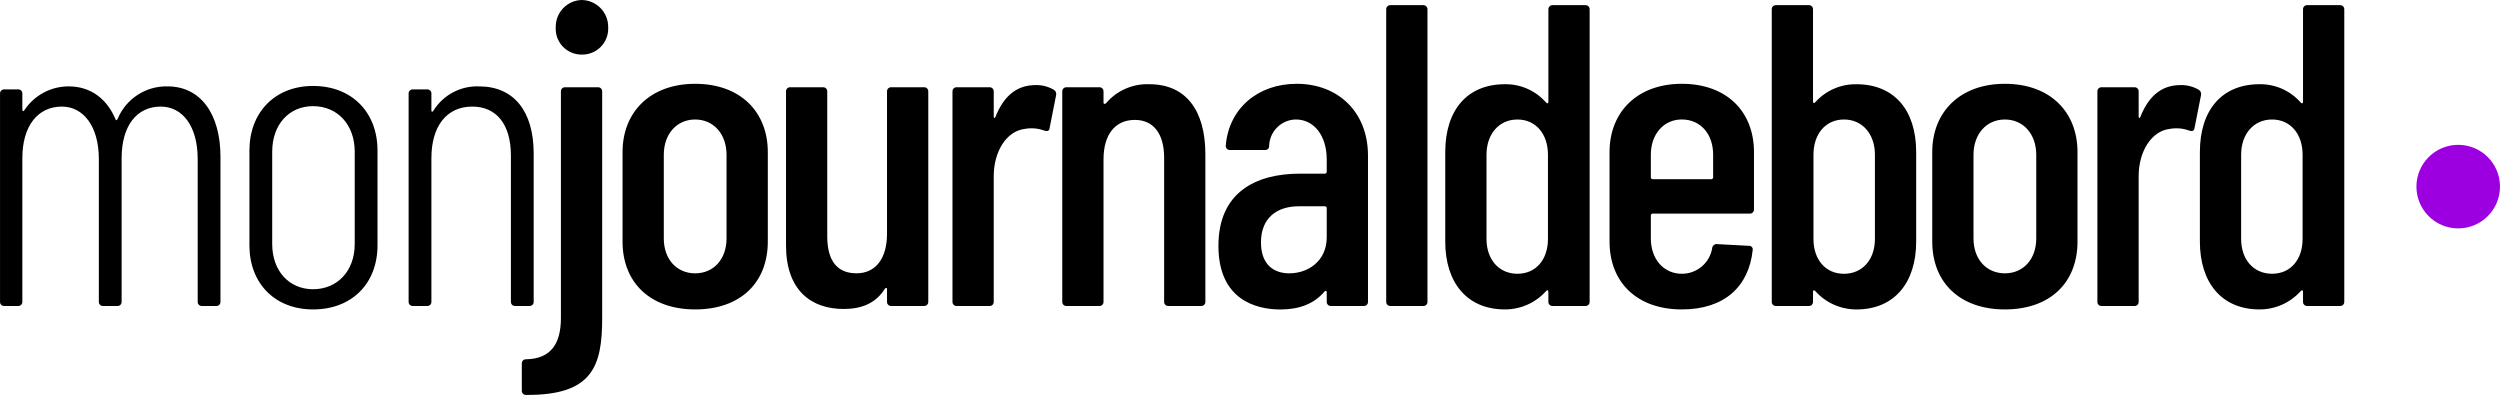
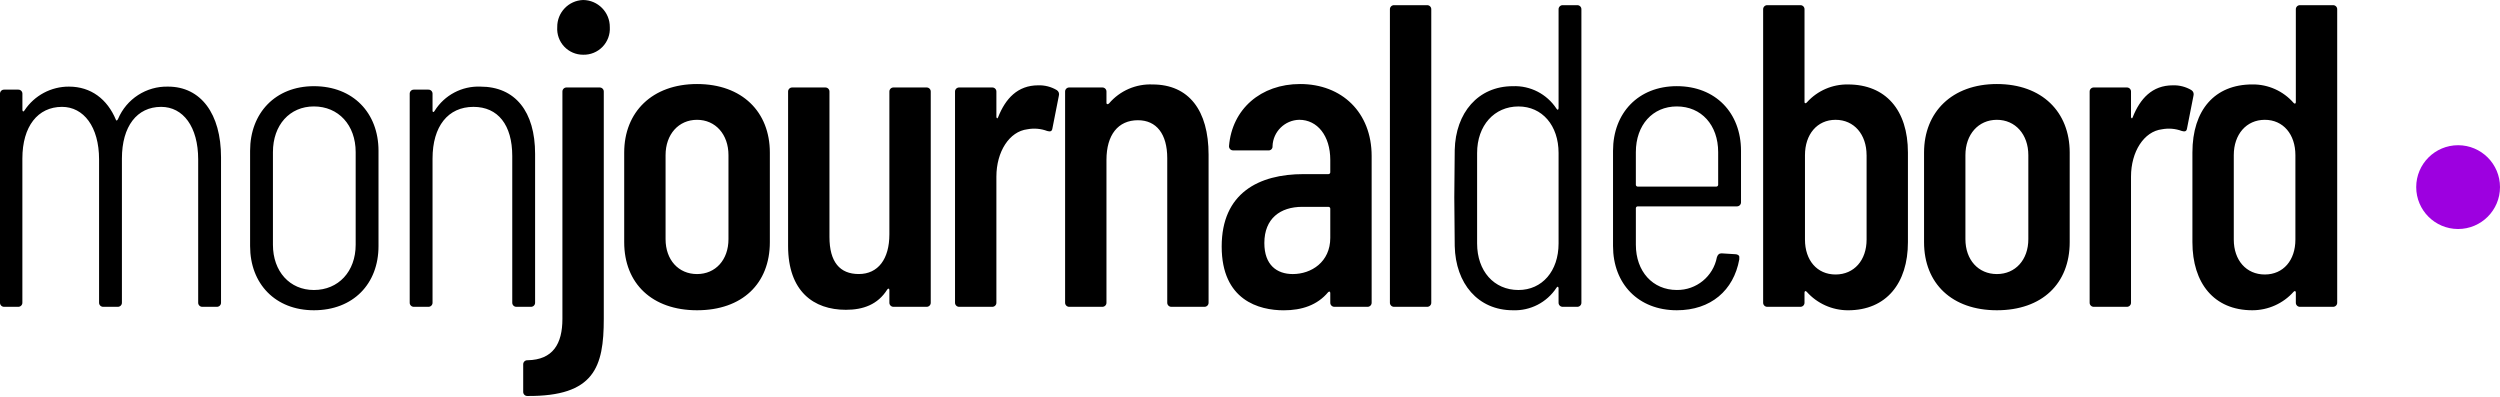
- <svg xmlns="http://www.w3.org/2000/svg" width="418.834" height="66.169" viewBox="0 0 418.834 66.169">
-   <g id="Group" transform="translate(-3.166 -20.736)">
-     <path id="monjournaldebord" d="M-167.754-36.792a8.829,8.829,0,0,0-8.352,5.4c-.144.288-.288.36-.36.144-1.44-3.456-4.176-5.544-7.848-5.544a8.862,8.862,0,0,0-7.416,3.96c-.144.288-.36.216-.36-.072v-2.664a.68.68,0,0,0-.72-.72h-2.3a.68.68,0,0,0-.72.72V-.72a.68.68,0,0,0,.72.72h2.3a.68.68,0,0,0,.72-.72V-24.768c0-5.4,2.592-8.64,6.624-8.64,3.6,0,6.192,3.312,6.192,8.784V-.72a.68.68,0,0,0,.72.72h2.376a.68.68,0,0,0,.72-.72V-24.768c0-5.4,2.52-8.64,6.552-8.64,3.672,0,6.192,3.312,6.192,8.784V-.72a.68.68,0,0,0,.72.72h2.376a.68.68,0,0,0,.72-.72V-24.984C-158.9-32.256-162.282-36.792-167.754-36.792ZM-143.39.576c6.552,0,10.8-4.392,10.8-10.728V-26.064c0-6.336-4.248-10.8-10.8-10.8-6.408,0-10.656,4.464-10.656,10.8v15.912C-154.046-3.816-149.8.576-143.39.576Zm0-3.384c-4.032,0-6.84-3.1-6.84-7.56v-15.48c0-4.536,2.808-7.632,6.84-7.632,4.1,0,6.984,3.1,6.984,7.632v15.48C-136.406-5.9-139.286-2.808-143.39-2.808Zm27.82-33.984A8.619,8.619,0,0,0-123.2-32.76c-.144.288-.36.288-.36,0v-2.808a.68.68,0,0,0-.72-.72h-2.376a.68.68,0,0,0-.72.72V-.72a.68.68,0,0,0,.72.72h2.376a.68.68,0,0,0,.72-.72V-24.768c0-5.4,2.592-8.64,6.84-8.64,4.1,0,6.48,3.024,6.48,8.208V-.72a.68.68,0,0,0,.72.72h2.376a.68.68,0,0,0,.72-.72V-25.56C-106.426-32.616-109.738-36.792-115.57-36.792Zm17.164-5.328a4.348,4.348,0,0,0,4.464-4.608,4.5,4.5,0,0,0-4.464-4.536,4.476,4.476,0,0,0-4.32,4.536A4.318,4.318,0,0,0-98.406-42.12ZM-107.694,14.9c11.16.072,12.744-4.824,12.744-12.888V-35.928a.68.68,0,0,0-.72-.72h-5.472a.68.68,0,0,0-.72.72V2.016c0,4.176-1.584,6.84-5.832,6.912a.68.68,0,0,0-.72.72v4.536A.68.68,0,0,0-107.694,14.9ZM-79.37.576C-71.81.576-67.2-3.888-67.2-10.8V-25.776c0-6.768-4.608-11.448-12.168-11.448-7.488,0-12.168,4.68-12.168,11.448V-10.8C-91.538-3.888-86.858.576-79.37.576Zm0-6.048c-3.1,0-5.256-2.376-5.256-5.832v-14.04c0-3.456,2.16-5.9,5.256-5.9s5.256,2.448,5.256,5.9V-11.3C-74.114-7.848-76.274-5.472-79.37-5.472Zm32.14-30.456V-12.1c0,4.1-1.872,6.624-5.112,6.624-3.168,0-4.9-2.016-4.9-6.192V-35.928a.68.68,0,0,0-.72-.72H-63.43a.68.68,0,0,0-.72.72v25.776C-64.15-2.592-59.9.5-54.5.5c2.88,0,5.328-.864,6.912-3.384.144-.216.36-.216.36.072V-.72a.68.68,0,0,0,.72.72h5.472a.68.68,0,0,0,.72-.72V-35.928a.68.68,0,0,0-.72-.72H-46.51A.68.68,0,0,0-47.23-35.928Zm24.868-1.08c-3.456,0-5.472,2.232-6.7,5.328-.072.288-.288.216-.288-.072v-4.176a.68.68,0,0,0-.72-.72h-5.472a.68.68,0,0,0-.72.72V-.72a.68.68,0,0,0,.72.72h5.472a.68.68,0,0,0,.72-.72V-21.744c0-4.176,2.16-7.56,5.184-7.92a6.174,6.174,0,0,1,3.312.288c.5.144.792.072.864-.432l1.08-5.472a.822.822,0,0,0-.36-.936A5.709,5.709,0,0,0-22.362-37.008Zm19.108-.144a9.054,9.054,0,0,0-7.272,3.168c-.216.216-.432.144-.432-.072v-1.872a.68.68,0,0,0-.72-.72H-17.15a.68.68,0,0,0-.72.72V-.72a.68.68,0,0,0,.72.72h5.472a.68.68,0,0,0,.72-.72V-24.552c0-4.176,1.944-6.624,5.256-6.624,3.1,0,4.9,2.3,4.9,6.336V-.72A.68.68,0,0,0-.086,0H5.386a.68.68,0,0,0,.72-.72v-24.7C6.106-32.832,2.794-37.152-3.254-37.152ZM21.4-37.224c-6.552,0-11.376,4.176-11.88,10.368a.68.68,0,0,0,.72.72H16.07a.646.646,0,0,0,.72-.72,4.563,4.563,0,0,1,4.464-4.392c3.024,0,5.184,2.664,5.184,6.7v2.088a.31.31,0,0,1-.288.288H21.974c-7.488,0-13.68,3.168-13.68,12.1,0,9,6.264,10.656,10.368,10.656,3.024,0,5.616-.864,7.416-3.024.216-.216.36-.072.36.144V-.72a.68.68,0,0,0,.72.72H32.63a.68.68,0,0,0,.72-.72V-25.2C33.35-32.472,28.382-37.224,21.4-37.224ZM20.174-5.472c-2.664,0-4.752-1.512-4.752-5.184,0-4.1,2.664-6.048,6.336-6.048H26.15a.31.31,0,0,1,.288.288v4.9C26.438-7.488,23.27-5.472,20.174-5.472ZM37.122,0h5.472a.68.68,0,0,0,.72-.72V-49.68a.68.68,0,0,0-.72-.72H37.122a.68.68,0,0,0-.72.72V-.72A.68.68,0,0,0,37.122,0ZM63.574-49.68V-34.2c0,.216-.144.36-.36.144a8.992,8.992,0,0,0-6.912-3.1c-6.264,0-10.008,4.248-10.008,11.376V-10.8C46.294-3.96,49.894.576,56.3.576a9.244,9.244,0,0,0,6.912-3.1c.216-.216.36-.072.36.144V-.72a.68.68,0,0,0,.72.72h5.472a.68.68,0,0,0,.72-.72V-49.68a.68.68,0,0,0-.72-.72H64.294A.68.68,0,0,0,63.574-49.68ZM63.5-25.344v14.112C63.5-7.776,61.486-5.4,58.39-5.4s-5.184-2.376-5.184-5.832V-25.344c0-3.456,2.088-5.9,5.184-5.9S63.5-28.8,63.5-25.344ZM98.018-16.2v-9.576c0-6.768-4.536-11.448-12.1-11.448-7.416,0-12.1,4.68-12.1,11.448V-10.8c0,6.912,4.68,11.376,12.1,11.376C93.05.576,97.154-3.24,97.8-9.36a.6.6,0,0,0-.648-.72l-5.328-.288a.713.713,0,0,0-.792.576A5.129,5.129,0,0,1,85.922-5.4c-3.024,0-5.184-2.448-5.184-5.9v-3.888a.31.31,0,0,1,.288-.288H97.3A.68.68,0,0,0,98.018-16.2Zm-12.1-15.048c3.168,0,5.256,2.448,5.256,5.9v3.816a.31.31,0,0,1-.288.288H81.026a.31.31,0,0,1-.288-.288v-3.816C80.738-28.8,82.9-31.248,85.922-31.248Zm29.26-5.9a9.028,9.028,0,0,0-6.84,2.952c-.216.288-.432.216-.432,0V-49.68a.68.68,0,0,0-.72-.72h-5.472a.68.68,0,0,0-.72.72V-.72a.68.68,0,0,0,.72.72h5.472a.68.68,0,0,0,.72-.72V-2.376c0-.216.144-.36.36-.144a9.244,9.244,0,0,0,6.912,3.1C121.59.576,125.19-3.96,125.19-10.8V-25.776C125.19-32.9,121.446-37.152,115.182-37.152Zm3.1,11.808v14.112c0,3.456-2.088,5.832-5.184,5.832s-5.112-2.376-5.112-5.832V-25.344c0-3.456,2.016-5.9,5.112-5.9S118.278-28.8,118.278-25.344ZM140.05.576c7.56,0,12.168-4.464,12.168-11.376V-25.776c0-6.768-4.608-11.448-12.168-11.448-7.488,0-12.168,4.68-12.168,11.448V-10.8C127.882-3.888,132.562.576,140.05.576Zm0-6.048c-3.1,0-5.256-2.376-5.256-5.832v-14.04c0-3.456,2.16-5.9,5.256-5.9s5.256,2.448,5.256,5.9V-11.3C145.306-7.848,143.146-5.472,140.05-5.472Zm29.4-31.536c-3.456,0-5.472,2.232-6.7,5.328-.072.288-.288.216-.288-.072v-4.176a.68.68,0,0,0-.72-.72h-5.472a.68.68,0,0,0-.72.72V-.72a.68.68,0,0,0,.72.72h5.472a.68.68,0,0,0,.72-.72V-21.744c0-4.176,2.16-7.56,5.184-7.92a6.174,6.174,0,0,1,3.312.288c.5.144.792.072.864-.432l1.08-5.472a.822.822,0,0,0-.36-.936A5.709,5.709,0,0,0,169.454-37.008ZM190-49.68V-34.2c0,.216-.144.36-.36.144a8.992,8.992,0,0,0-6.912-3.1c-6.264,0-10.008,4.248-10.008,11.376V-10.8c0,6.84,3.6,11.376,10.008,11.376a9.244,9.244,0,0,0,6.912-3.1c.216-.216.36-.072.36.144V-.72a.68.68,0,0,0,.72.72h5.472a.68.68,0,0,0,.72-.72V-49.68a.68.68,0,0,0-.72-.72h-5.472A.68.68,0,0,0,190-49.68Zm-.072,24.336v14.112c0,3.456-2.016,5.832-5.112,5.832s-5.184-2.376-5.184-5.832V-25.344c0-3.456,2.088-5.9,5.184-5.9S189.93-28.8,189.93-25.344Z" transform="translate(199 72)" />
+ <svg xmlns="http://www.w3.org/2000/svg" width="417.718" height="66.169" viewBox="0 0 417.718 66.169">
+   <g id="Group" transform="translate(-4.282 -20.736)">
+     <path id="monjournaldebord" d="M-166.638-36.792a8.829,8.829,0,0,0-8.352,5.4c-.144.288-.288.36-.36.144-1.44-3.456-4.176-5.544-7.848-5.544a8.862,8.862,0,0,0-7.416,3.96c-.144.288-.36.216-.36-.072v-2.664a.68.68,0,0,0-.72-.72H-194a.68.68,0,0,0-.72.72V-.72A.68.68,0,0,0-194,0h2.3a.68.68,0,0,0,.72-.72V-24.768c0-5.4,2.592-8.64,6.624-8.64,3.6,0,6.192,3.312,6.192,8.784V-.72a.68.68,0,0,0,.72.72h2.376a.68.68,0,0,0,.72-.72V-24.768c0-5.4,2.52-8.64,6.552-8.64,3.672,0,6.192,3.312,6.192,8.784V-.72a.68.68,0,0,0,.72.72h2.376a.68.68,0,0,0,.72-.72V-24.984C-157.782-32.256-161.166-36.792-166.638-36.792ZM-142.274.576c6.552,0,10.8-4.392,10.8-10.728V-26.064c0-6.336-4.248-10.8-10.8-10.8-6.408,0-10.656,4.464-10.656,10.8v15.912C-152.93-3.816-148.682.576-142.274.576Zm0-3.384c-4.032,0-6.84-3.1-6.84-7.56v-15.48c0-4.536,2.808-7.632,6.84-7.632,4.1,0,6.984,3.1,6.984,7.632v15.48C-135.29-5.9-138.17-2.808-142.274-2.808Zm27.82-33.984a8.619,8.619,0,0,0-7.632,4.032c-.144.288-.36.288-.36,0v-2.808a.68.68,0,0,0-.72-.72h-2.376a.68.68,0,0,0-.72.72V-.72a.68.68,0,0,0,.72.72h2.376a.68.68,0,0,0,.72-.72V-24.768c0-5.4,2.592-8.64,6.84-8.64,4.1,0,6.48,3.024,6.48,8.208V-.72a.68.68,0,0,0,.72.72h2.376a.68.68,0,0,0,.72-.72V-25.56C-105.31-32.616-108.622-36.792-114.454-36.792ZM-97.29-42.12a4.348,4.348,0,0,0,4.464-4.608,4.5,4.5,0,0,0-4.464-4.536,4.476,4.476,0,0,0-4.32,4.536A4.318,4.318,0,0,0-97.29-42.12ZM-106.578,14.9c11.16.072,12.744-4.824,12.744-12.888V-35.928a.68.68,0,0,0-.72-.72h-5.472a.68.68,0,0,0-.72.72V2.016c0,4.176-1.584,6.84-5.832,6.912a.68.68,0,0,0-.72.72v4.536A.68.68,0,0,0-106.578,14.9ZM-78.254.576c7.56,0,12.168-4.464,12.168-11.376V-25.776c0-6.768-4.608-11.448-12.168-11.448-7.488,0-12.168,4.68-12.168,11.448V-10.8C-90.422-3.888-85.742.576-78.254.576Zm0-6.048c-3.1,0-5.256-2.376-5.256-5.832v-14.04c0-3.456,2.16-5.9,5.256-5.9S-73-28.8-73-25.344V-11.3C-73-7.848-75.158-5.472-78.254-5.472Zm32.14-30.456V-12.1c0,4.1-1.872,6.624-5.112,6.624-3.168,0-4.9-2.016-4.9-6.192V-35.928a.68.68,0,0,0-.72-.72h-5.472a.68.68,0,0,0-.72.72v25.776C-63.034-2.592-58.786.5-53.386.5c2.88,0,5.328-.864,6.912-3.384.144-.216.36-.216.36.072V-.72a.68.68,0,0,0,.72.72h5.472a.68.68,0,0,0,.72-.72V-35.928a.68.68,0,0,0-.72-.72h-5.472A.68.68,0,0,0-46.114-35.928Zm24.868-1.08c-3.456,0-5.472,2.232-6.7,5.328-.072.288-.288.216-.288-.072v-4.176a.68.68,0,0,0-.72-.72h-5.472a.68.68,0,0,0-.72.72V-.72a.68.68,0,0,0,.72.72h5.472a.68.68,0,0,0,.72-.72V-21.744c0-4.176,2.16-7.56,5.184-7.92a6.174,6.174,0,0,1,3.312.288c.5.144.792.072.864-.432l1.08-5.472a.822.822,0,0,0-.36-.936A5.709,5.709,0,0,0-21.246-37.008Zm19.108-.144A9.054,9.054,0,0,0-9.41-33.984c-.216.216-.432.144-.432-.072v-1.872a.68.68,0,0,0-.72-.72h-5.472a.68.68,0,0,0-.72.72V-.72a.68.68,0,0,0,.72.72h5.472a.68.68,0,0,0,.72-.72V-24.552c0-4.176,1.944-6.624,5.256-6.624,3.1,0,4.9,2.3,4.9,6.336V-.72A.68.68,0,0,0,1.03,0H6.5a.68.68,0,0,0,.72-.72v-24.7C7.222-32.832,3.91-37.152-2.138-37.152Zm24.652-.072c-6.552,0-11.376,4.176-11.88,10.368a.68.68,0,0,0,.72.72h5.832a.646.646,0,0,0,.72-.72,4.563,4.563,0,0,1,4.464-4.392c3.024,0,5.184,2.664,5.184,6.7v2.088a.31.31,0,0,1-.288.288H23.09c-7.488,0-13.68,3.168-13.68,12.1,0,9,6.264,10.656,10.368,10.656,3.024,0,5.616-.864,7.416-3.024.216-.216.36-.072.36.144V-.72a.68.68,0,0,0,.72.72h5.472a.68.68,0,0,0,.72-.72V-25.2C34.466-32.472,29.5-37.224,22.514-37.224ZM21.29-5.472c-2.664,0-4.752-1.512-4.752-5.184,0-4.1,2.664-6.048,6.336-6.048h4.392a.31.31,0,0,1,.288.288v4.9C27.554-7.488,24.386-5.472,21.29-5.472ZM38.238,0H43.71a.68.68,0,0,0,.72-.72V-49.68a.68.68,0,0,0-.72-.72H38.238a.68.68,0,0,0-.72.72V-.72A.68.68,0,0,0,38.238,0ZM65.7-49.68v16.488c0,.288-.216.36-.36.072a8.309,8.309,0,0,0-7.272-3.744c-5.832,0-9.576,4.464-9.72,10.656,0,2.664-.072,5.256-.072,7.92s.072,5.4.072,8.136C48.49-3.888,52.234.576,58.066.576a8.309,8.309,0,0,0,7.272-3.744c.144-.288.36-.216.36.072V-.72a.68.68,0,0,0,.72.72h2.376a.68.68,0,0,0,.72-.72V-49.68a.68.68,0,0,0-.72-.72H66.418A.68.68,0,0,0,65.7-49.68ZM59-2.808c-4.1,0-6.912-3.168-6.912-7.776V-25.7c0-4.608,2.88-7.776,6.912-7.776,3.96,0,6.7,3.168,6.7,7.776v15.12C65.7-5.976,62.962-2.808,59-2.808ZM96.182-17.5v-8.568c0-6.336-4.248-10.8-10.728-10.8-6.408,0-10.656,4.464-10.656,10.8v15.912C74.8-3.816,79.046.576,85.454.576c5.688,0,9.5-3.312,10.44-8.5v-.288c.072-.36-.288-.576-.648-.576l-2.3-.144c-.432,0-.648.216-.792.648a6.729,6.729,0,0,1-6.7,5.472c-4.032,0-6.84-3.1-6.84-7.56v-6.12a.31.31,0,0,1,.288-.288h16.56A.68.68,0,0,0,96.182-17.5ZM85.454-33.48c4.1,0,6.912,3.1,6.912,7.632v5.472a.31.31,0,0,1-.288.288H78.9a.31.31,0,0,1-.288-.288v-5.472C78.614-30.384,81.422-33.48,85.454-33.48Zm28.612-3.672a9.028,9.028,0,0,0-6.84,2.952c-.216.288-.432.216-.432,0V-49.68a.68.68,0,0,0-.72-.72H100.6a.68.68,0,0,0-.72.72V-.72a.68.68,0,0,0,.72.72h5.472a.68.68,0,0,0,.72-.72V-2.376c0-.216.144-.36.36-.144a9.244,9.244,0,0,0,6.912,3.1c6.408,0,10.008-4.536,10.008-11.376V-25.776C124.074-32.9,120.33-37.152,114.066-37.152Zm3.1,11.808v14.112c0,3.456-2.088,5.832-5.184,5.832s-5.112-2.376-5.112-5.832V-25.344c0-3.456,2.016-5.9,5.112-5.9S117.162-28.8,117.162-25.344ZM138.934.576c7.56,0,12.168-4.464,12.168-11.376V-25.776c0-6.768-4.608-11.448-12.168-11.448-7.488,0-12.168,4.68-12.168,11.448V-10.8C126.766-3.888,131.446.576,138.934.576Zm0-6.048c-3.1,0-5.256-2.376-5.256-5.832v-14.04c0-3.456,2.16-5.9,5.256-5.9s5.256,2.448,5.256,5.9V-11.3C144.19-7.848,142.03-5.472,138.934-5.472Zm29.4-31.536c-3.456,0-5.472,2.232-6.7,5.328-.072.288-.288.216-.288-.072v-4.176a.68.68,0,0,0-.72-.72h-5.472a.68.68,0,0,0-.72.72V-.72a.68.68,0,0,0,.72.72h5.472a.68.68,0,0,0,.72-.72V-21.744c0-4.176,2.16-7.56,5.184-7.92a6.174,6.174,0,0,1,3.312.288c.5.144.792.072.864-.432l1.08-5.472a.822.822,0,0,0-.36-.936A5.709,5.709,0,0,0,168.338-37.008ZM188.886-49.68V-34.2c0,.216-.144.36-.36.144a8.992,8.992,0,0,0-6.912-3.1c-6.264,0-10.008,4.248-10.008,11.376V-10.8c0,6.84,3.6,11.376,10.008,11.376a9.244,9.244,0,0,0,6.912-3.1c.216-.216.36-.072.36.144V-.72a.68.68,0,0,0,.72.72h5.472a.68.68,0,0,0,.72-.72V-49.68a.68.68,0,0,0-.72-.72h-5.472A.68.68,0,0,0,188.886-49.68Zm-.072,24.336v14.112c0,3.456-2.016,5.832-5.112,5.832s-5.184-2.376-5.184-5.832V-25.344c0-3.456,2.088-5.9,5.184-5.9S188.814-28.8,188.814-25.344Z" transform="translate(199 72)" />
    <circle id="Oval" cx="7" cy="7" r="7" transform="translate(408 45)" fill="#9d00e0" />
  </g>
</svg>
